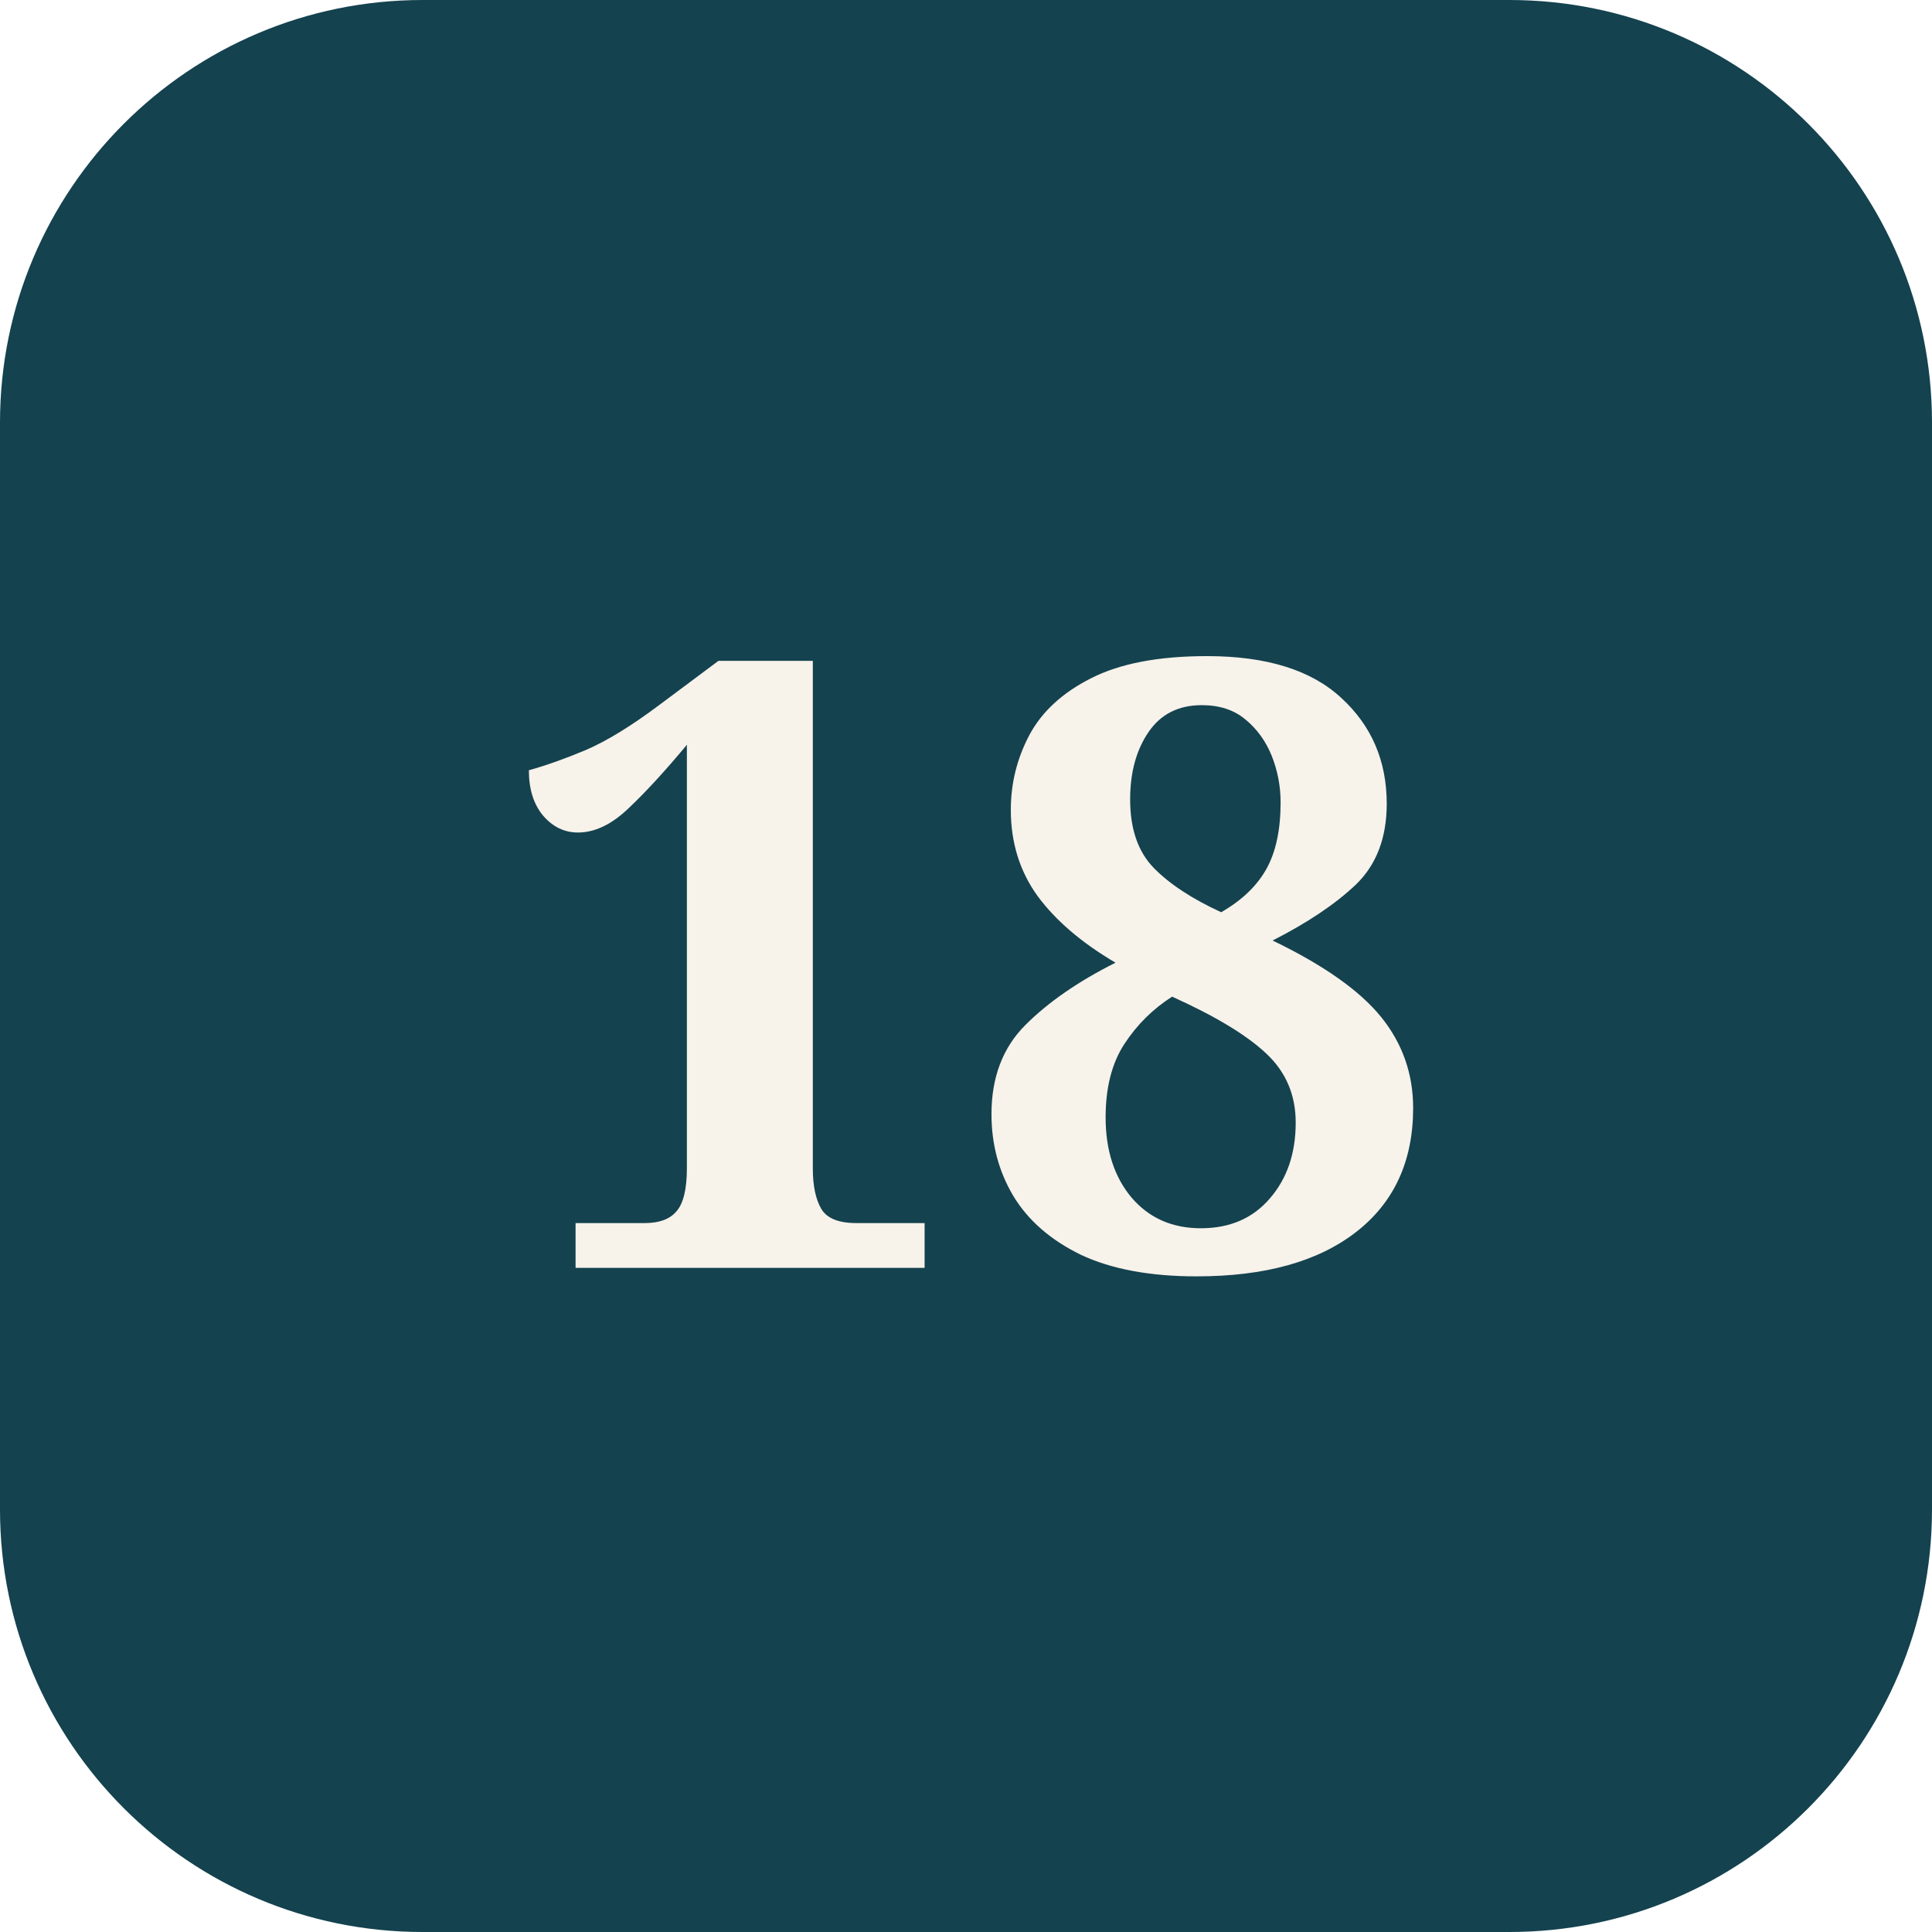
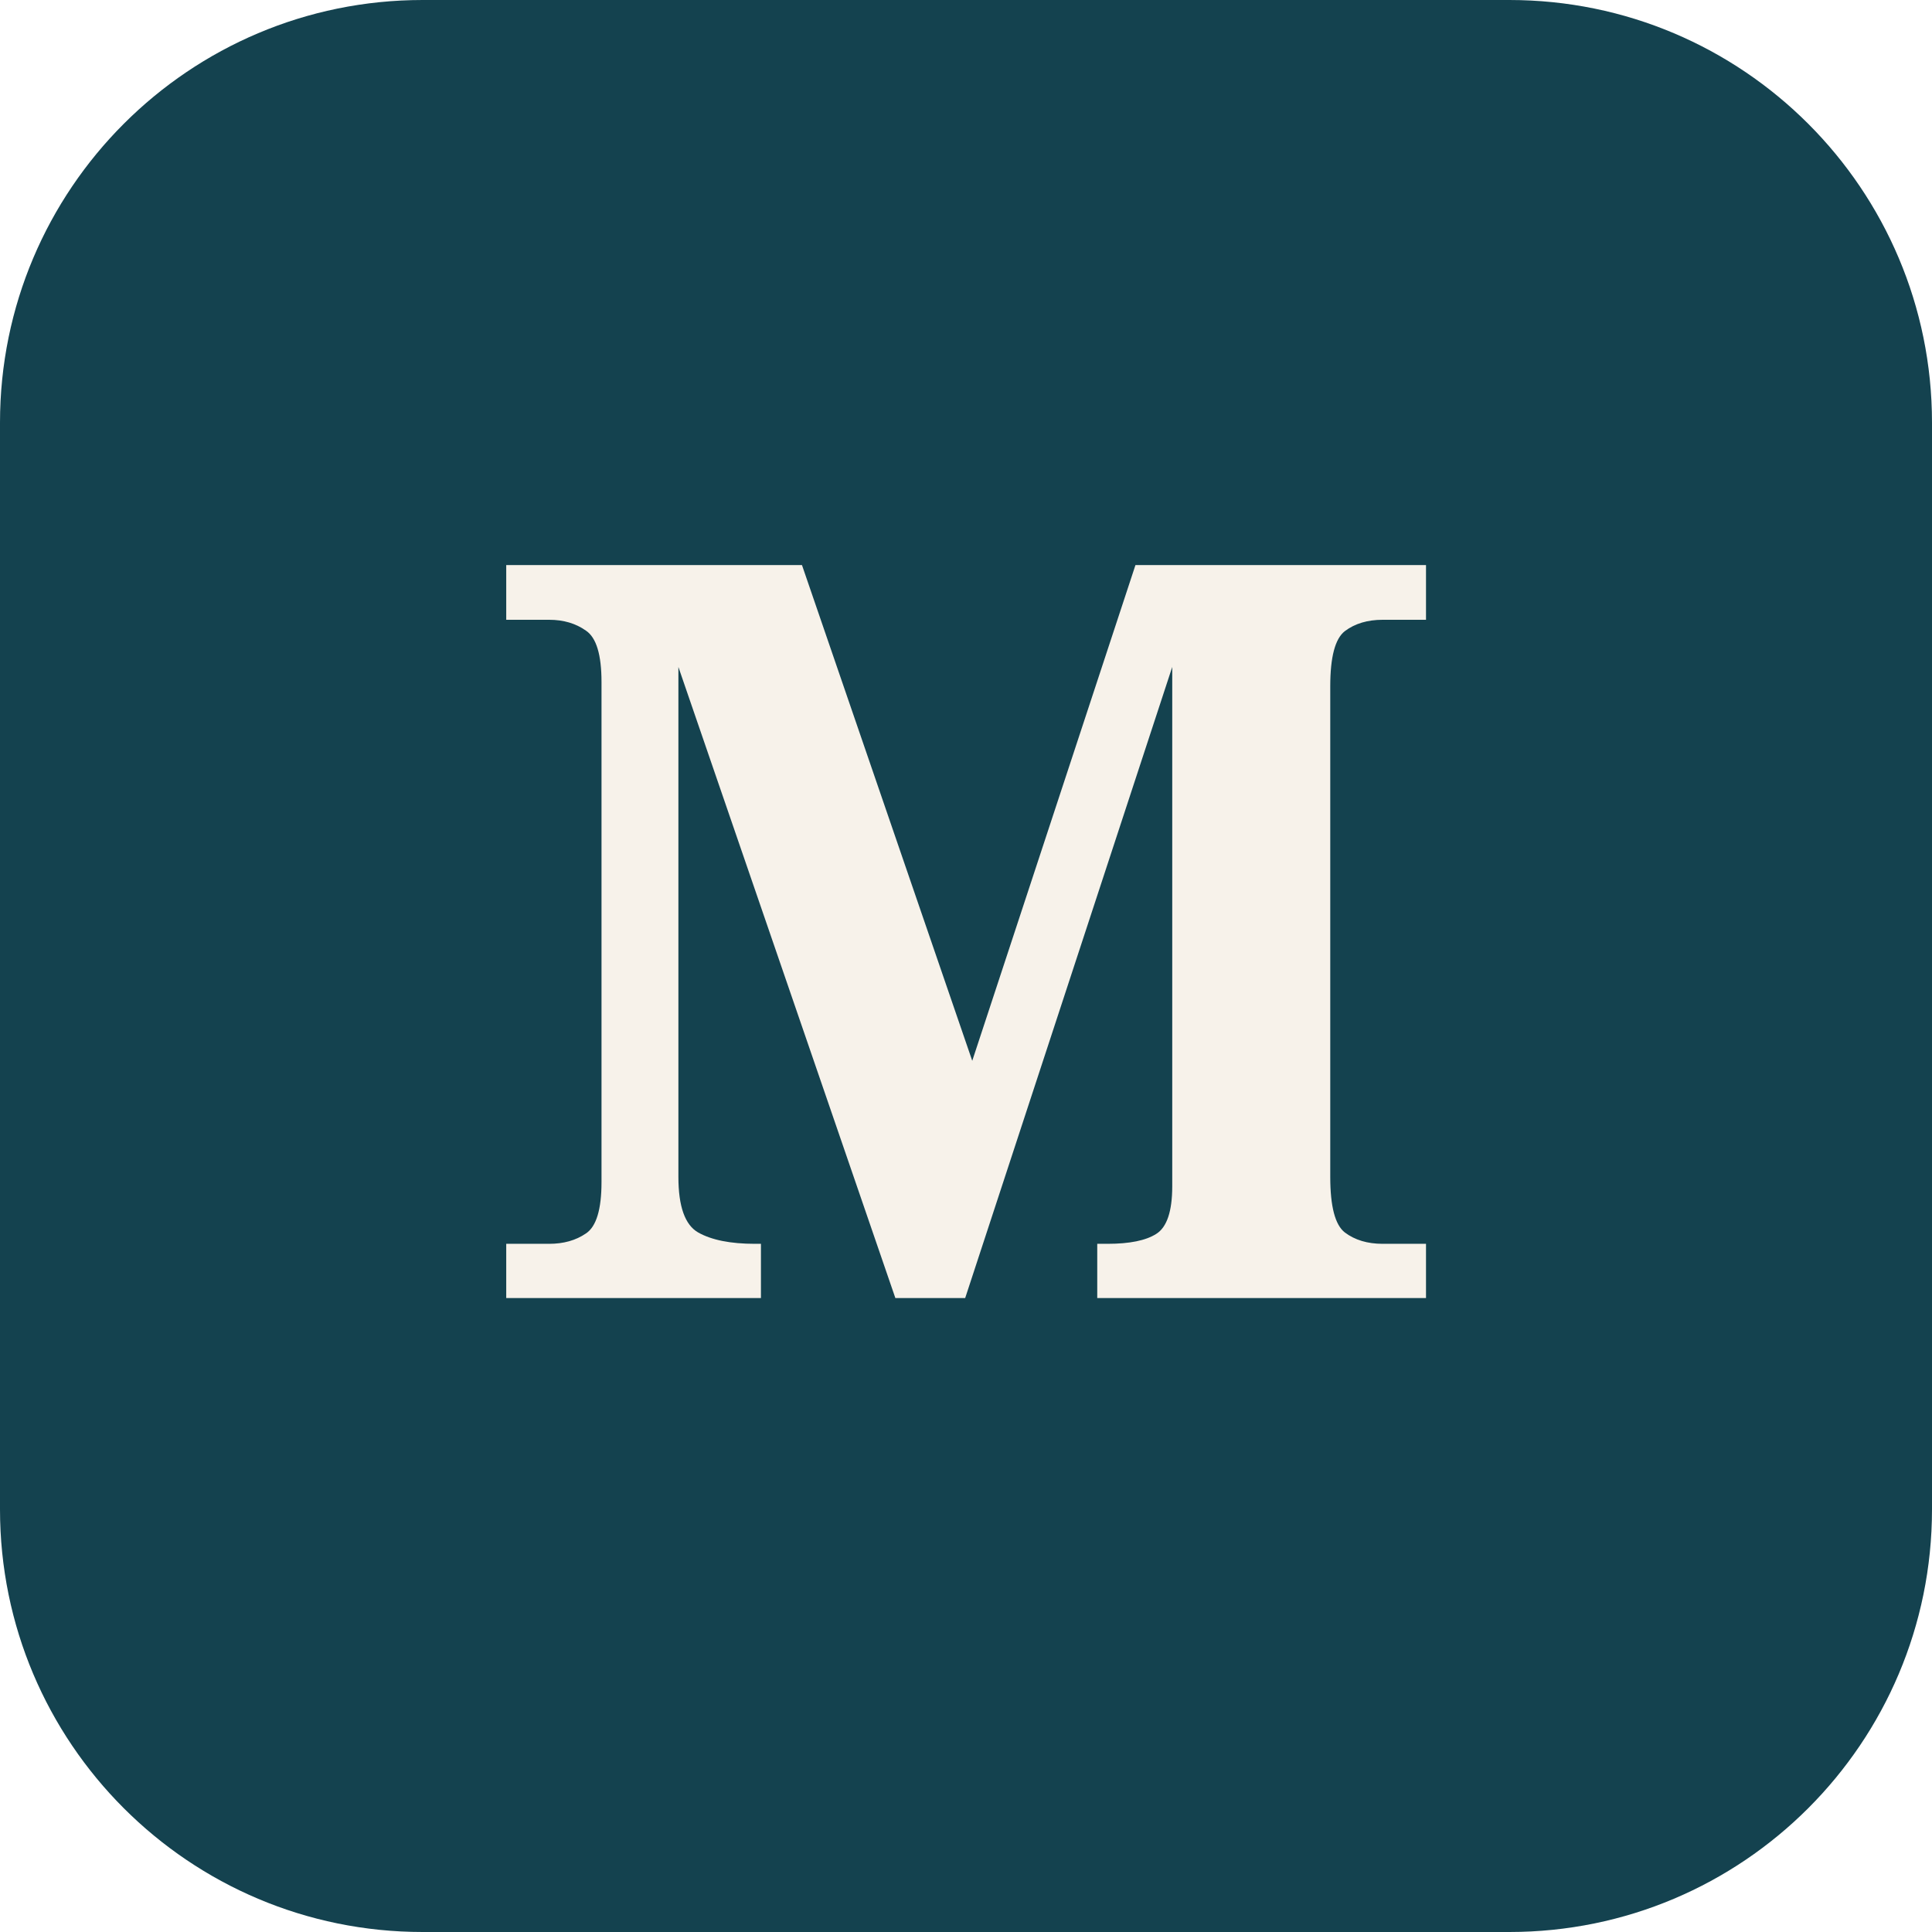
<svg xmlns="http://www.w3.org/2000/svg" viewBox="0 0 64 64">
  <rect width="64" height="64" rx="14" fill="#14424f" />
-   <text x="32" y="42" text-anchor="middle" font-family="Georgia, serif" font-size="28" font-weight="bold" fill="#f7f2ea">18</text>
+   <text x="32" y="43" text-anchor="middle" font-family="Georgia, serif" font-size="34" font-weight="bold" fill="#f7f2ea">M</text>
</svg>
